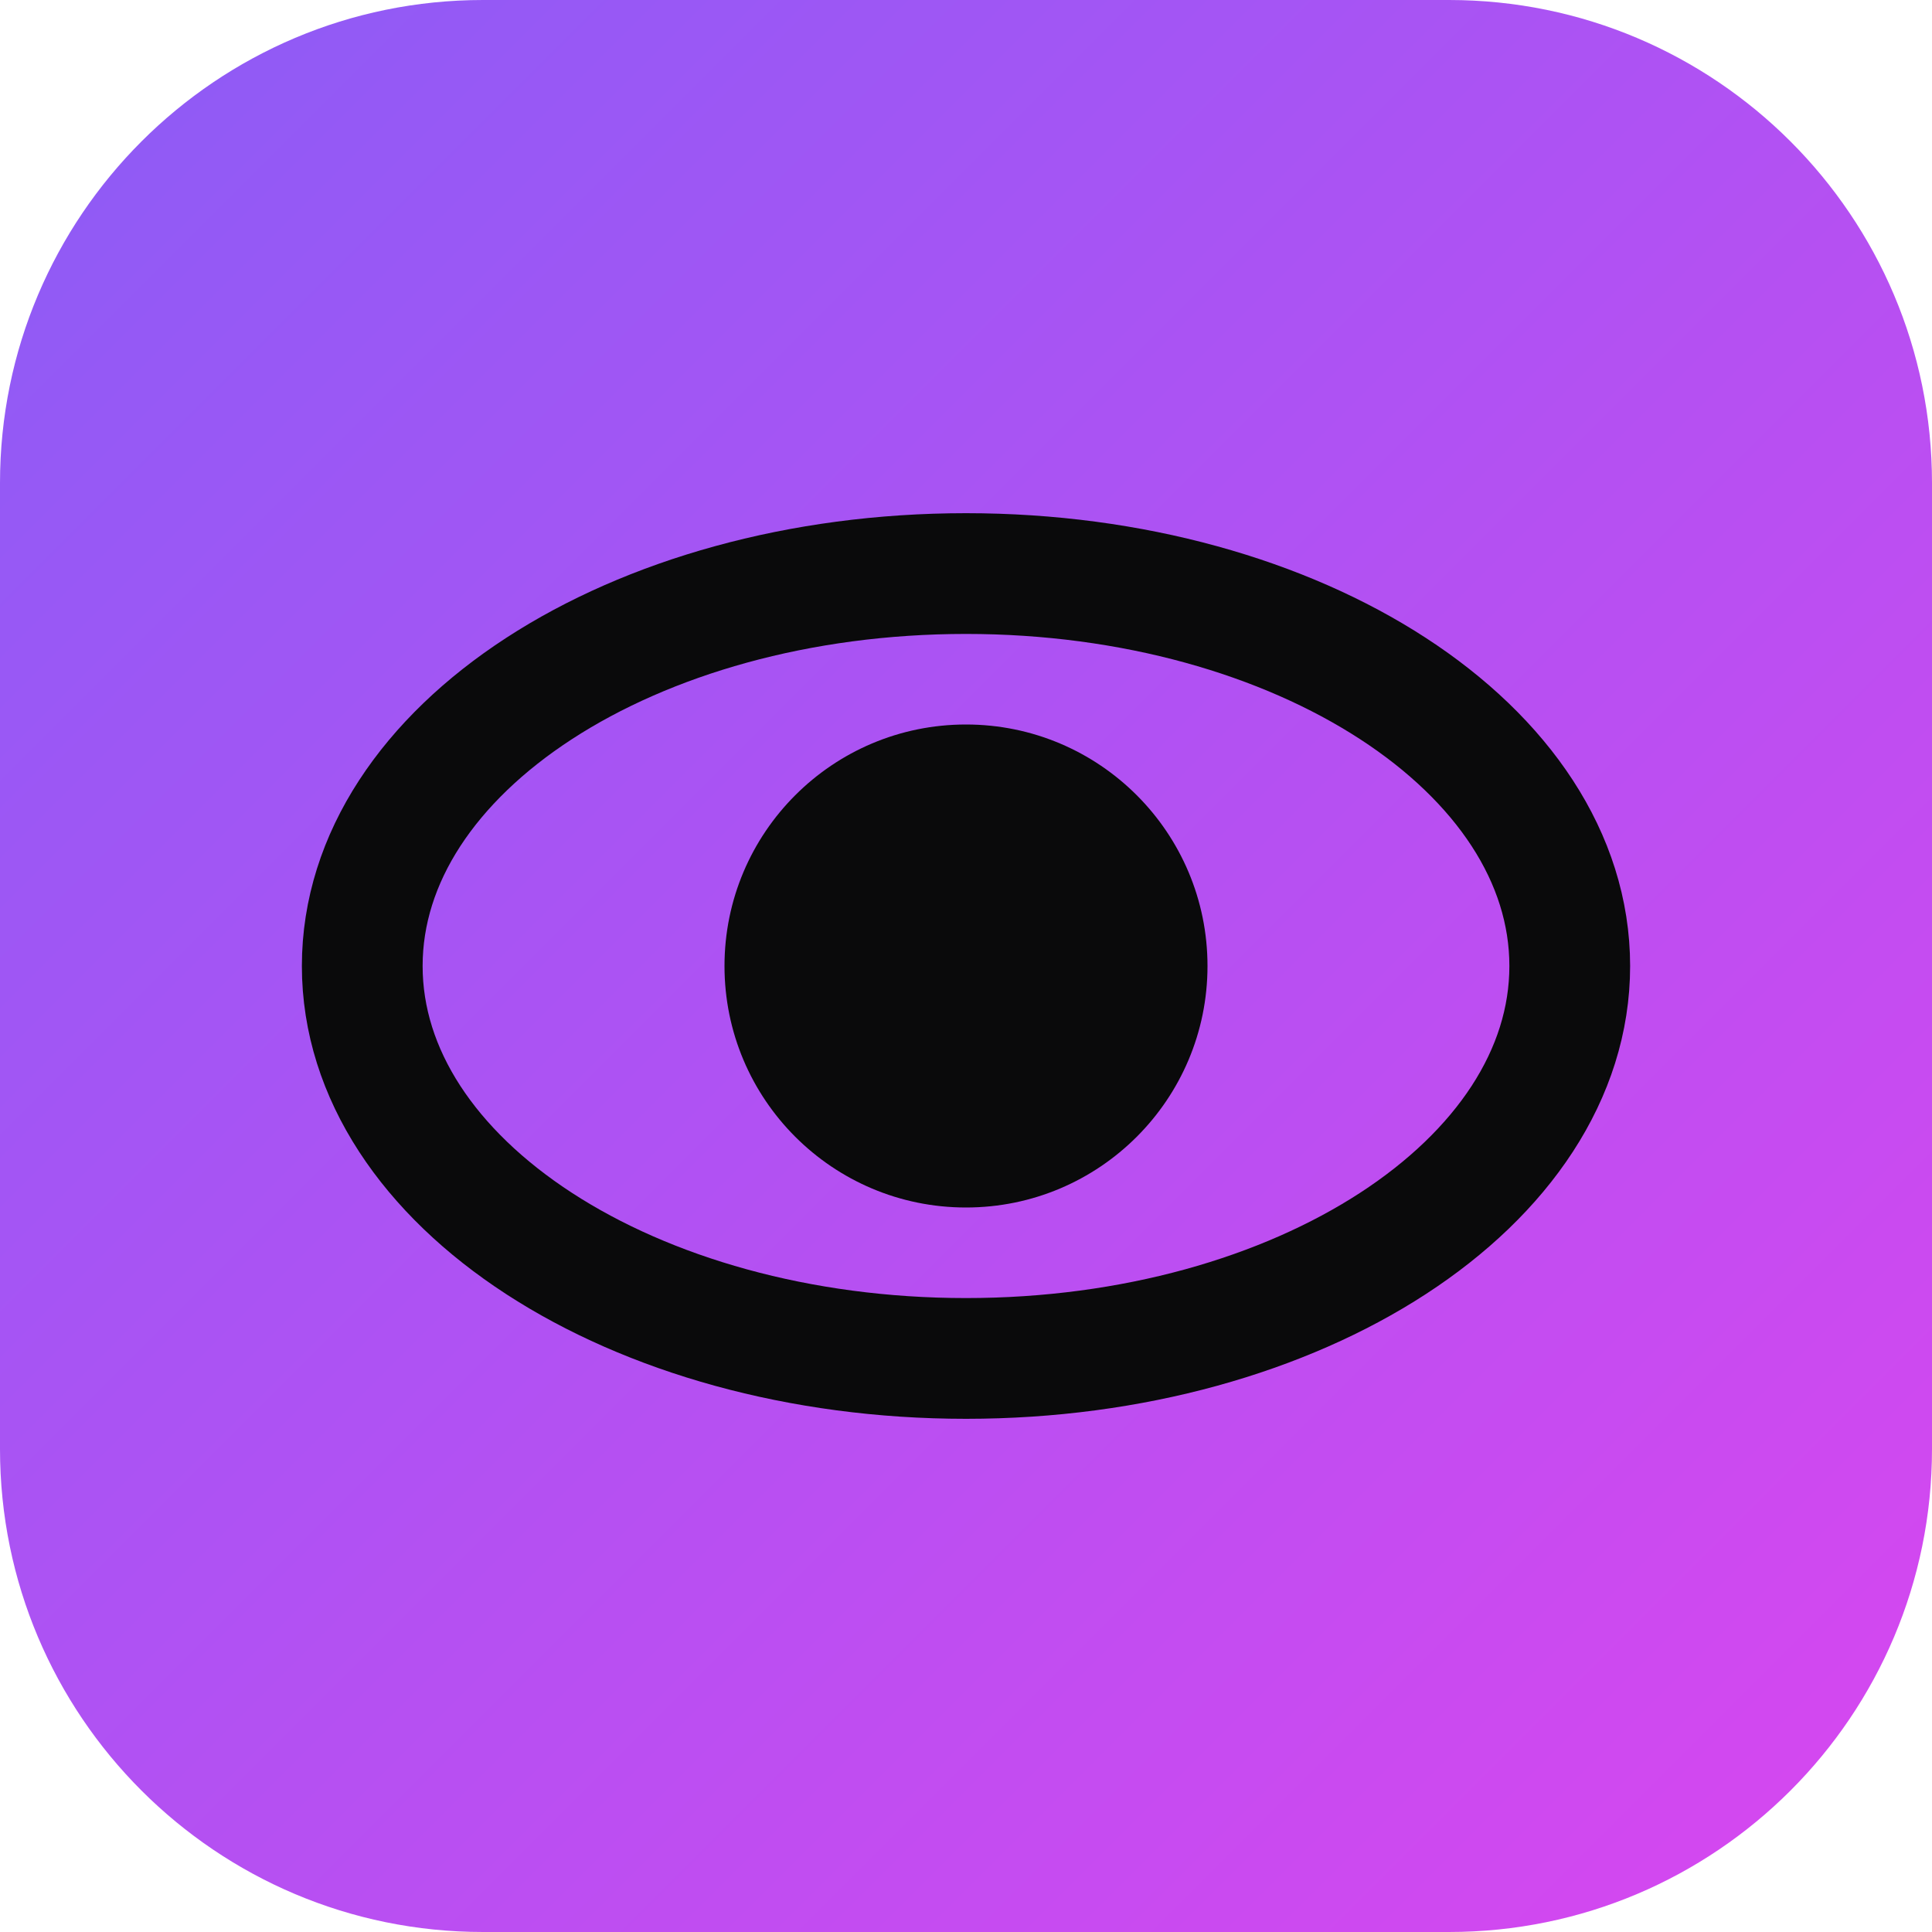
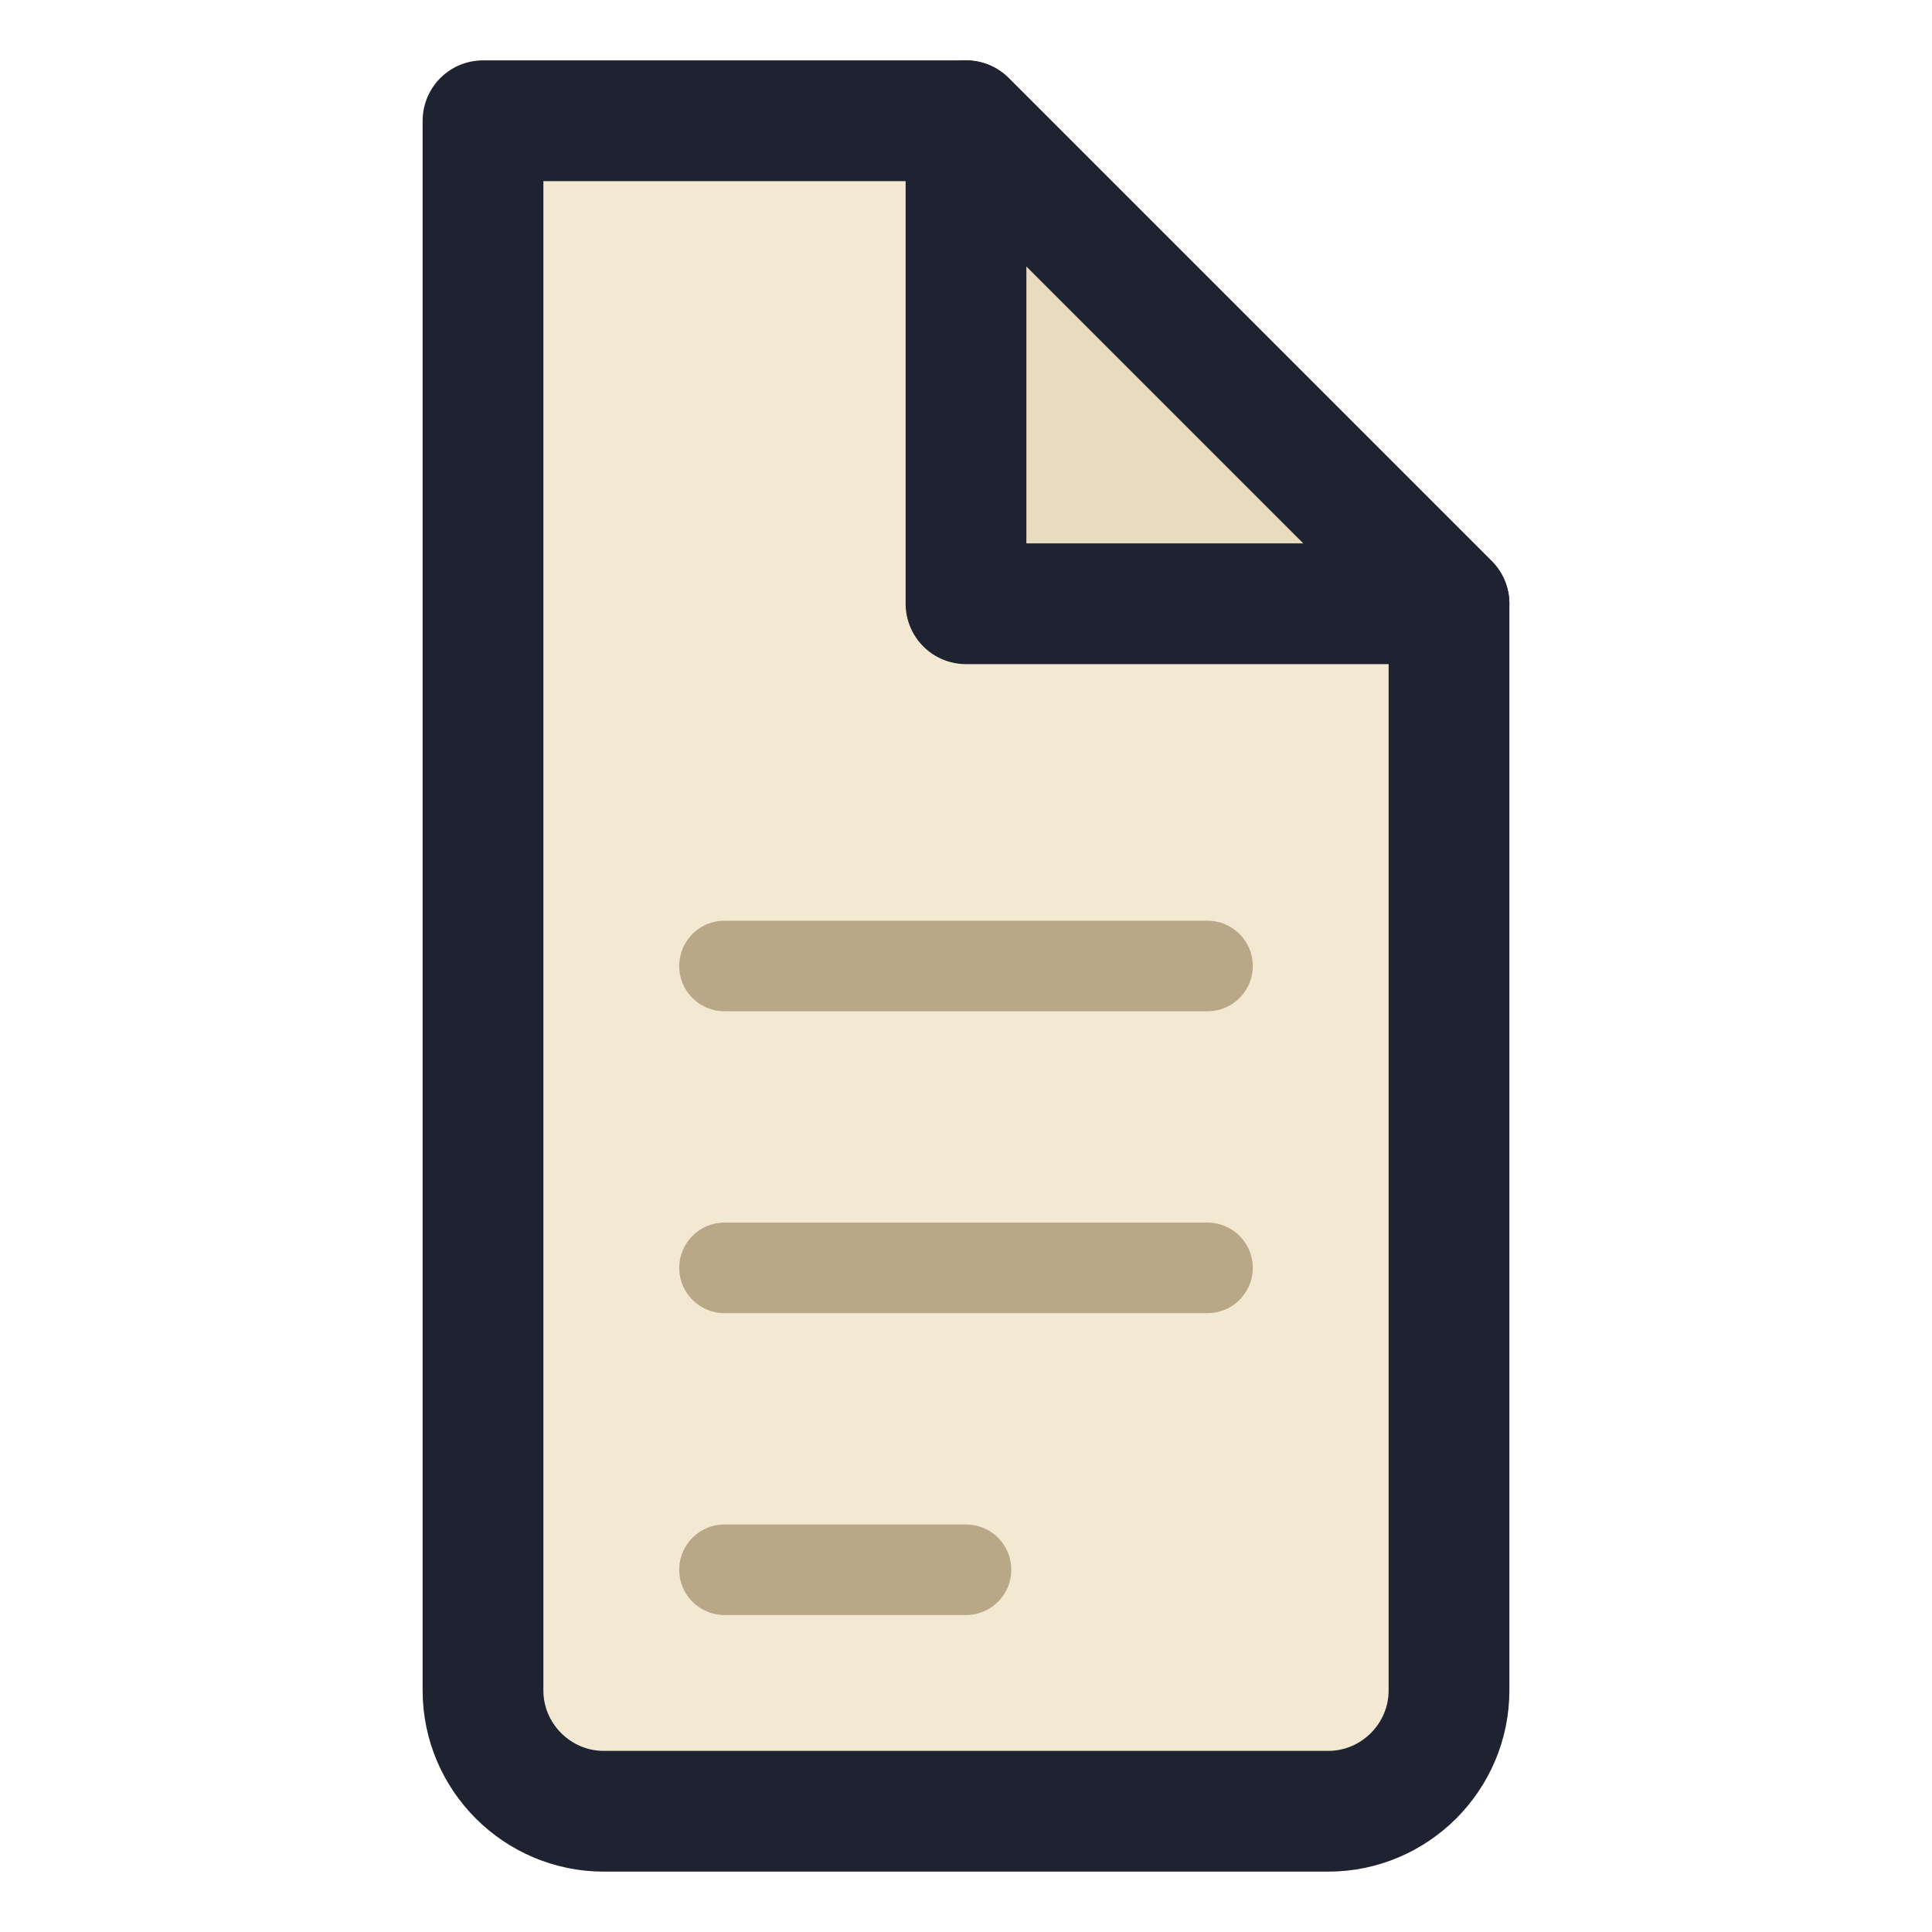
<svg xmlns="http://www.w3.org/2000/svg" viewBox="0 0 64 64">
-   <defs>
-     <linearGradient id="g" x1="0" y1="0" x2="1" y2="1">
-       <stop offset="0" stop-color="#8b5cf6" />
-       <stop offset="1" stop-color="#d946ef" />
-     </linearGradient>
-   </defs>
-   <rect width="64" height="64" rx="16" fill="url(#g)" />
-   <ellipse cx="32" cy="32" rx="20" ry="13" fill="none" stroke="#0a0a0b" stroke-width="4" />
-   <circle cx="32" cy="32" r="8" fill="#0a0a0b" />
+   <path d="M 16 4 L 32 4 L 48 20 L 48 56 C 48 58.2 46.2 60 44 60 L 20 60 C 17.8 60 16 58.2 16 56 Z" fill="#f3e9d2" stroke="#1f2230" stroke-width="4" stroke-linejoin="round" />
+   <path d="M 32 4 L 32 20 L 48 20 Z" fill="#e8dcc0" stroke="#1f2230" stroke-width="4" stroke-linejoin="round" />
+   <line x1="24" y1="32" x2="40" y2="32" stroke="#b8a888" stroke-width="3" stroke-linecap="round" />
+   <line x1="24" y1="42" x2="40" y2="42" stroke="#b8a888" stroke-width="3" stroke-linecap="round" />
+   <line x1="24" y1="52" x2="32" y2="52" stroke="#b8a888" stroke-width="3" stroke-linecap="round" />
</svg>
